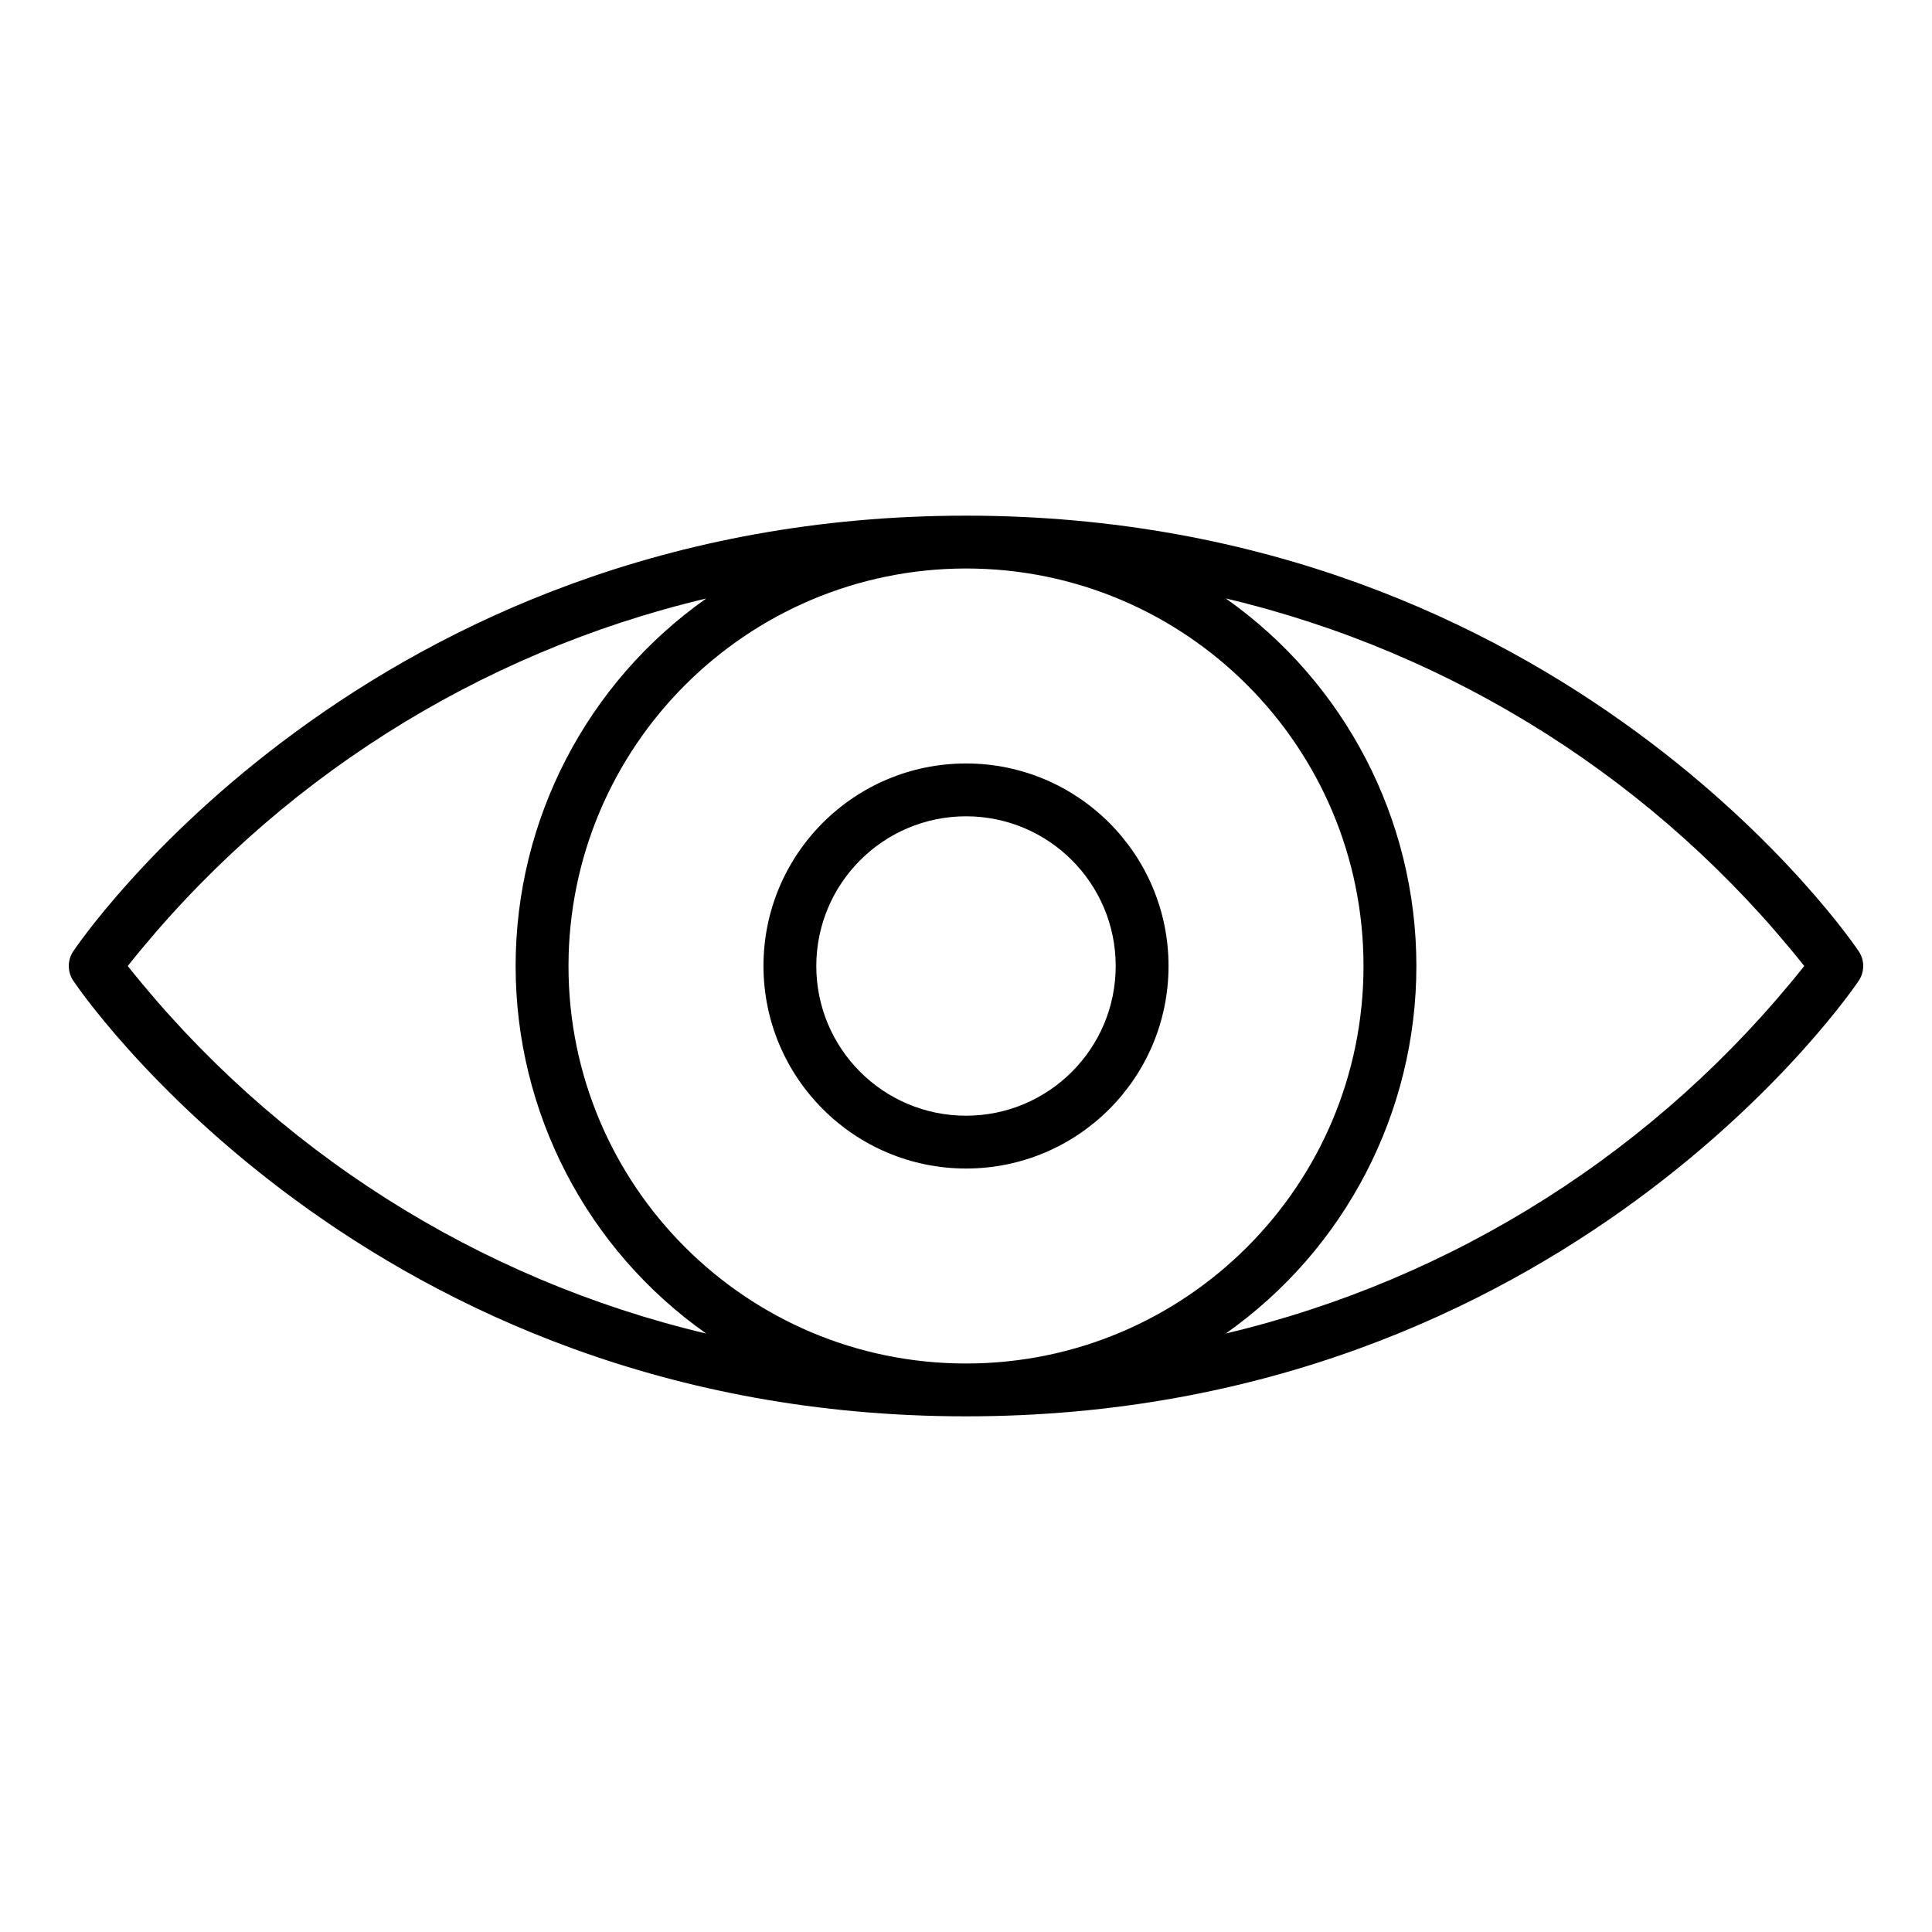
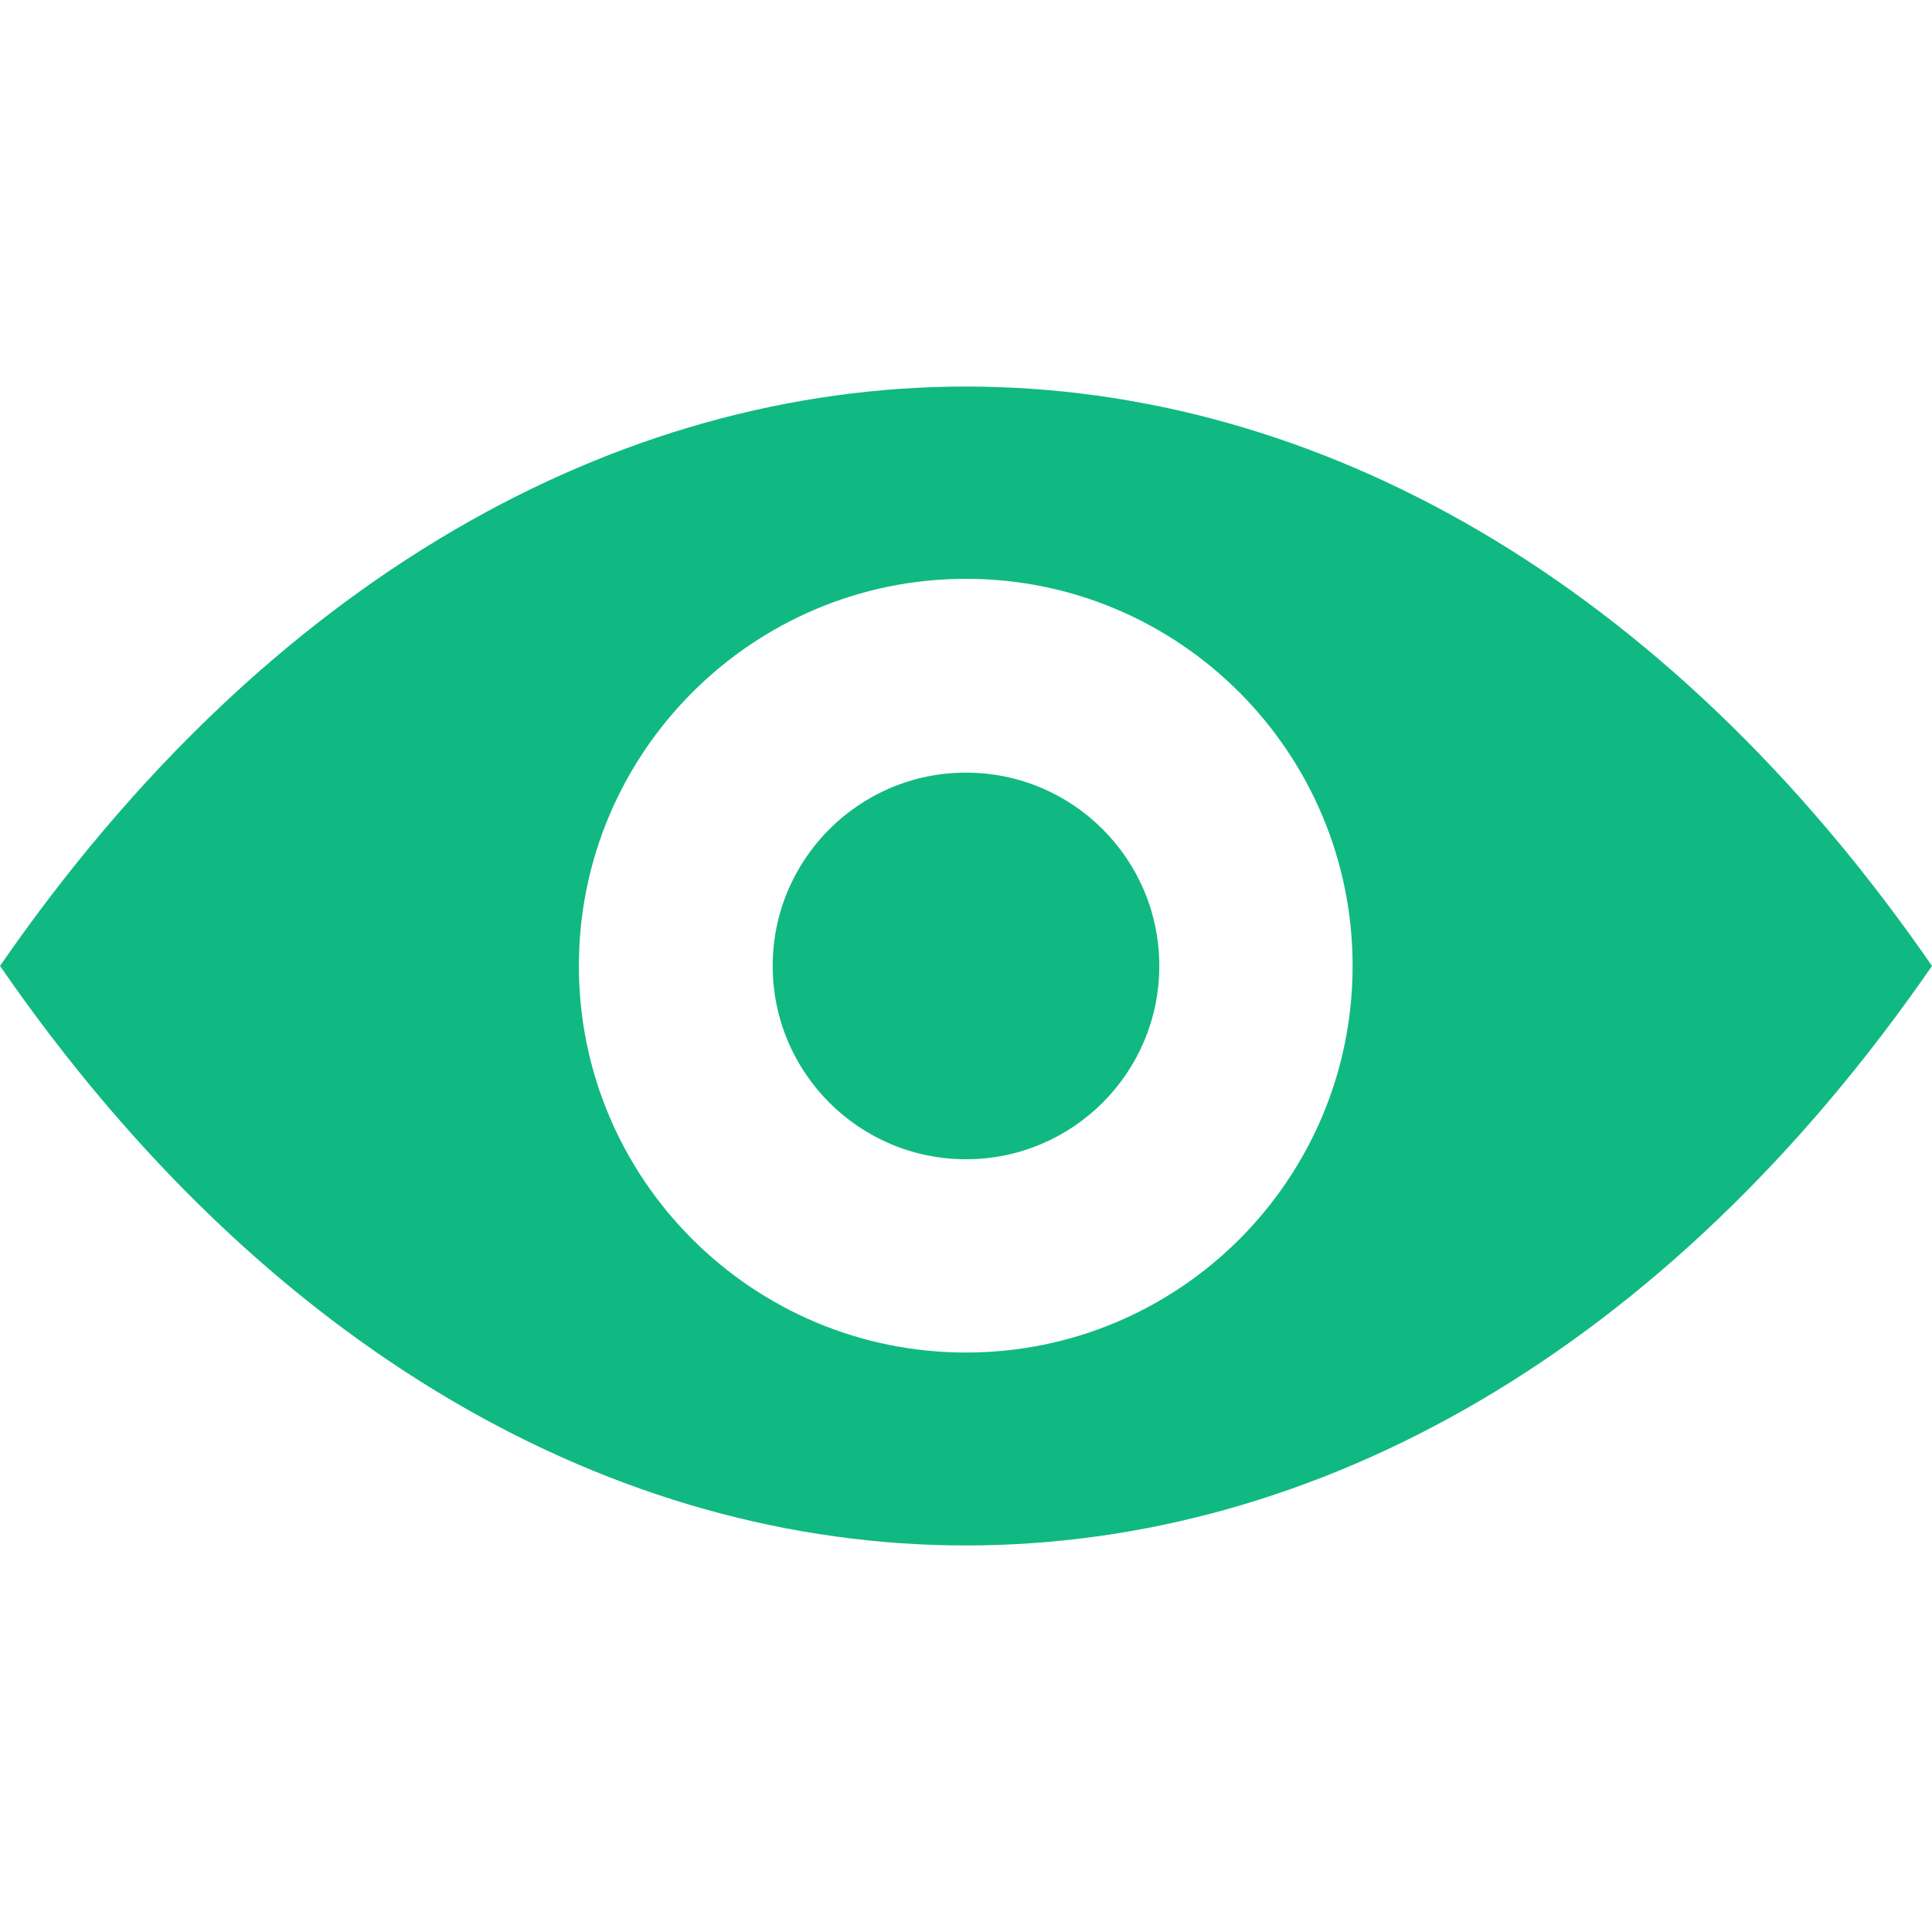
- <svg xmlns="http://www.w3.org/2000/svg" height="512" viewBox="0 0 128 128" width="512">
+ <svg xmlns="http://www.w3.org/2000/svg" version="1.1" width="512" height="512" x="0" y="0" viewBox="0 0 373.8 373.8" style="enable-background:new 0 0 512 512" xml:space="preserve" class="">
  <g>
-     <path d="m64 77.418a13.418 13.418 0 1 0 -13.418-13.418 13.433 13.433 0 0 0 13.418 13.418zm0-23.336a9.918 9.918 0 1 1 -9.918 9.918 9.929 9.929 0 0 1 9.918-9.918z" />
-     <path d="m123.157 63.041c-.19-.289-19.385-28.877-59.157-28.877s-58.967 28.588-59.157 28.877a1.752 1.752 0 0 0 0 1.918c.19.289 19.384 28.877 59.157 28.877s58.967-28.588 59.157-28.877a1.752 1.752 0 0 0 0-1.918zm-114.693.959a69.4 69.4 0 0 1 38.325-24.348 29.791 29.791 0 0 0 0 48.7 69.4 69.4 0 0 1 -38.325-24.352zm55.536-26.336a26.336 26.336 0 1 1 -26.336 26.336 26.367 26.367 0 0 1 26.336-26.336zm17.211 50.684a29.791 29.791 0 0 0 0-48.7 69.4 69.4 0 0 1 38.325 24.352 69.4 69.4 0 0 1 -38.325 24.348z" />
+     <g>
+       <g>
+         <path d="M186.9,74.788c-67.7,0-135.3,37.4-186.9,112.1c103.2,149.5,270.6,149.5,373.8,0C322.2,112.188,254.6,74.788,186.9,74.788z     M186.9,261.687c-41.3,0-74.9-33.5-74.9-74.8s33.6-74.9,74.9-74.9s74.8,33.6,74.8,74.9S228.2,261.687,186.9,261.687z" fill="#10b981" data-original="#000000" style="" />
+       </g>
+     </g>
+     <g>
+       <g>
+         <circle cx="186.9" cy="186.888" r="37.4" fill="#10b981" data-original="#000000" style="" />
+       </g>
+     </g>
+     <g>
+ </g>
+     <g>
+ </g>
+     <g>
+ </g>
+     <g>
+ </g>
+     <g>
+ </g>
+     <g>
+ </g>
+     <g>
+ </g>
+     <g>
+ </g>
+     <g>
+ </g>
+     <g>
+ </g>
+     <g>
+ </g>
+     <g>
+ </g>
+     <g>
+ </g>
+     <g>
+ </g>
+     <g>
+ </g>
  </g>
</svg>
